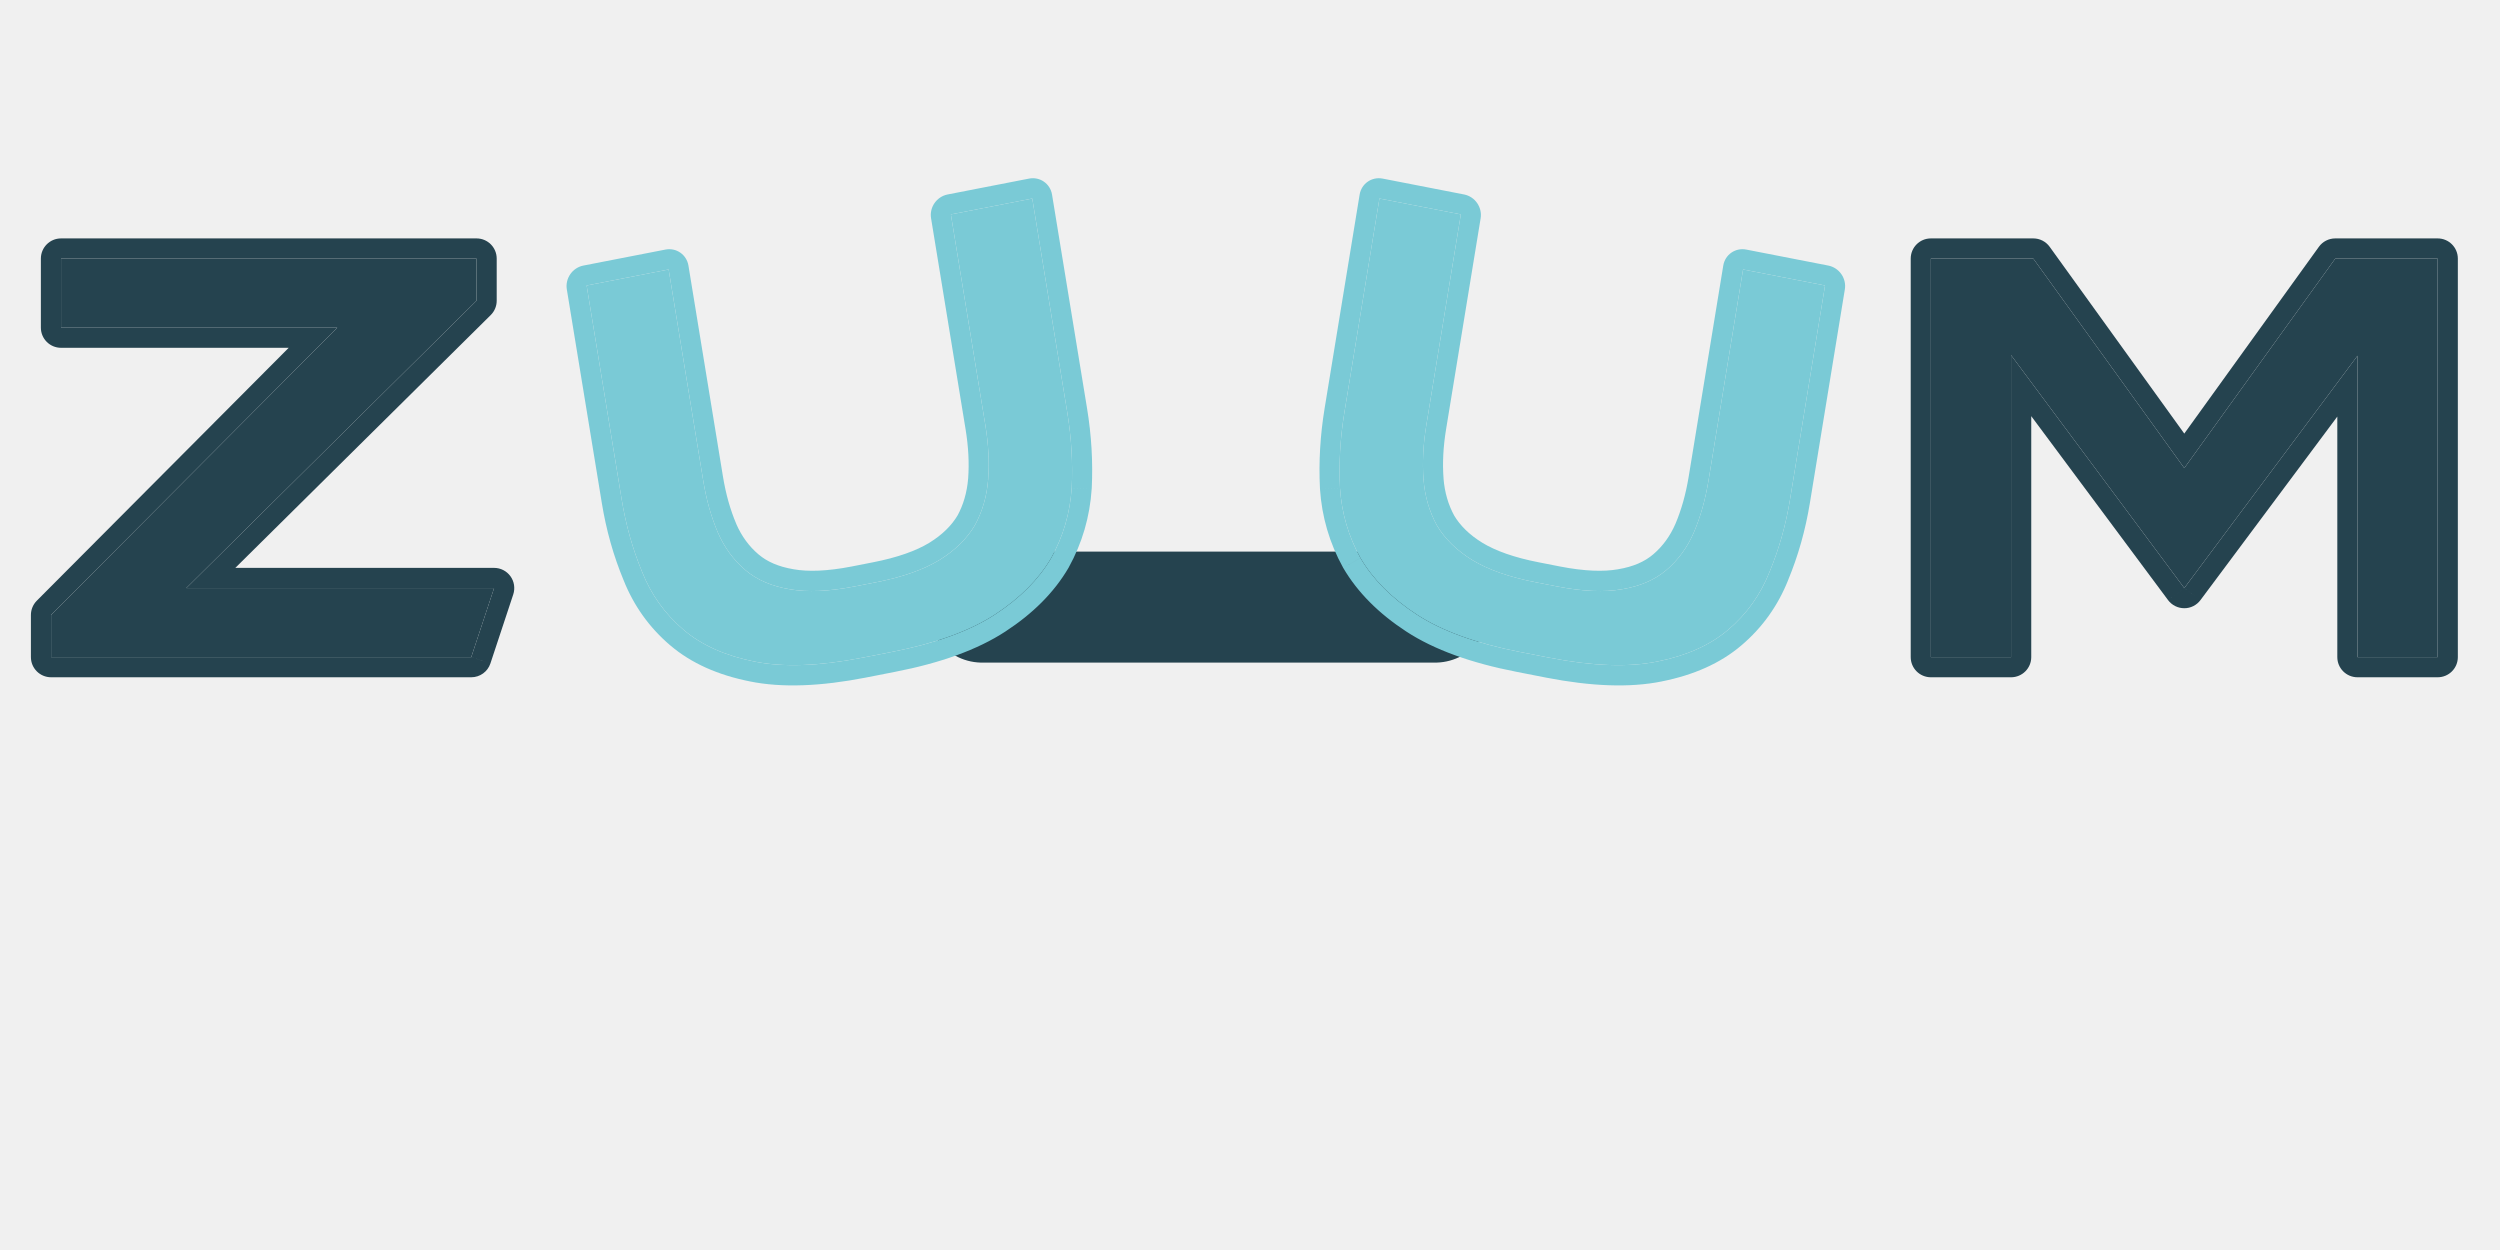
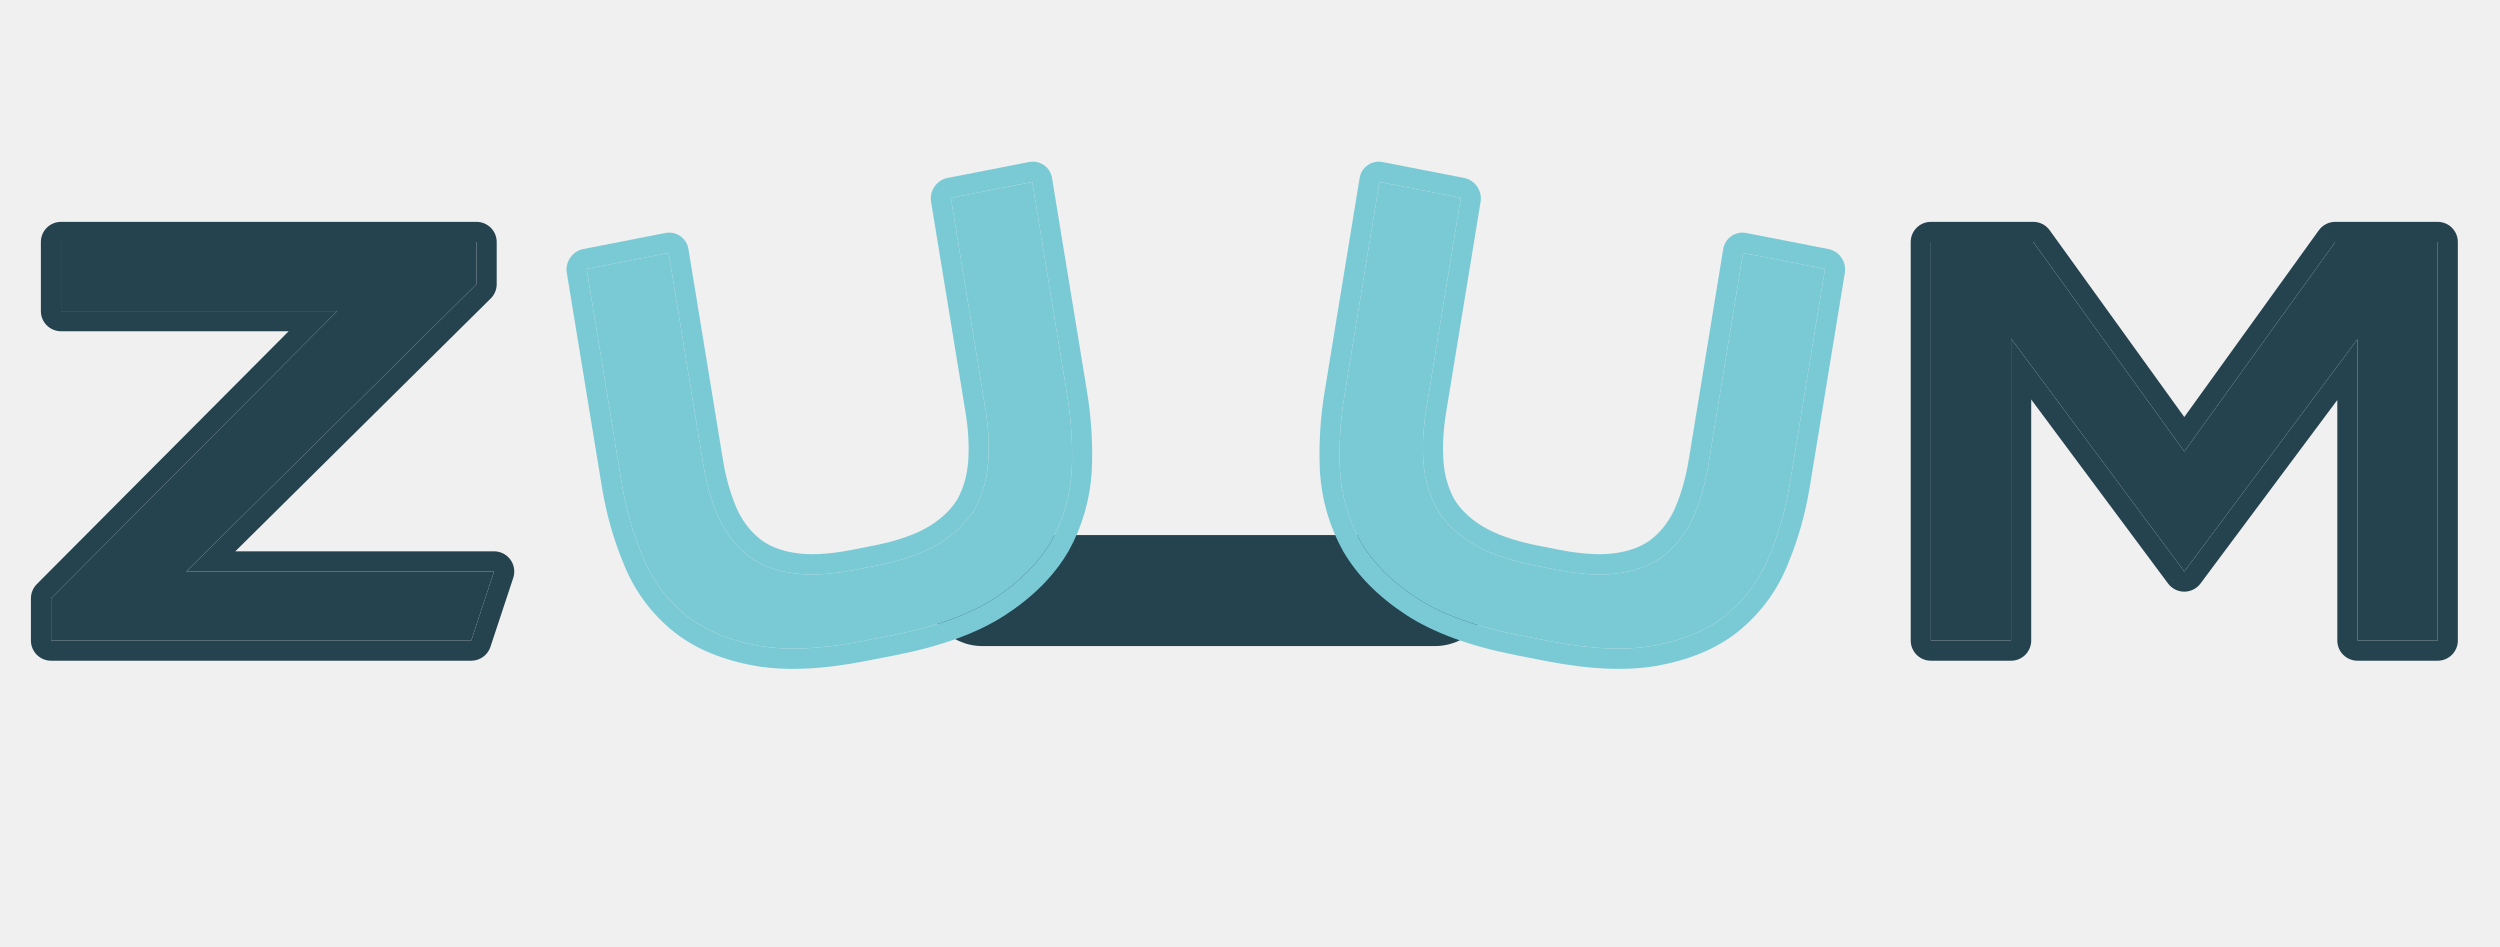
- <svg xmlns="http://www.w3.org/2000/svg" width="66" height="33" viewBox="0 0 66 33" fill="none">
-   <path d="M25.929 16.028L37.887 16.028" stroke="#25434F" stroke-width="2.93" stroke-linecap="round" />
-   <mask id="path-2-outside-1_1588_3417" maskUnits="userSpaceOnUse" x="14.585" y="3.894" width="15.841" height="15.511" fill="black">
-     <rect fill="white" x="14.585" y="3.894" width="15.841" height="15.511" />
-     <path d="M23.546 17.211C24.696 16.986 25.603 16.657 26.266 16.224C26.929 15.791 27.424 15.293 27.753 14.729C28.07 14.158 28.249 13.542 28.293 12.883C28.325 12.225 28.286 11.56 28.176 10.887L27.252 5.241L25.103 5.66L26.014 11.228C26.097 11.732 26.121 12.21 26.087 12.662C26.052 13.103 25.934 13.506 25.735 13.87C25.523 14.226 25.212 14.531 24.8 14.785C24.378 15.041 23.822 15.236 23.131 15.371L22.567 15.481C21.887 15.614 21.314 15.639 20.847 15.556C20.37 15.476 19.981 15.308 19.68 15.052C19.367 14.787 19.124 14.455 18.95 14.055C18.775 13.644 18.646 13.187 18.564 12.682L17.652 7.114L15.487 7.537L16.412 13.183C16.522 13.856 16.702 14.494 16.951 15.096C17.191 15.7 17.555 16.21 18.044 16.625C18.52 17.031 19.143 17.31 19.913 17.464C20.672 17.62 21.622 17.586 22.762 17.364L23.546 17.211Z" />
+ <svg xmlns="http://www.w3.org/2000/svg" width="66" height="25" viewBox="0 0 66 25" fill="none">
+   <path d="M25.929 15.591L37.886 15.591" stroke="#25434F" stroke-width="2.93" stroke-linecap="round" />
+   <mask id="path-2-outside-1_1618_2382" maskUnits="userSpaceOnUse" x="14.585" y="3.457" width="15.841" height="15.511" fill="black">
+     <rect fill="white" x="14.585" y="3.457" width="15.841" height="15.511" />
+     <path d="M23.546 16.773C24.696 16.549 25.603 16.22 26.266 15.787C26.929 15.354 27.424 14.855 27.753 14.292C28.07 13.72 28.249 13.105 28.292 12.445C28.325 11.788 28.286 11.123 28.176 10.45L27.252 4.803L25.103 5.223L26.014 10.79C26.097 11.295 26.121 11.773 26.087 12.225C26.052 12.666 25.934 13.068 25.735 13.433C25.523 13.789 25.212 14.094 24.8 14.348C24.378 14.604 23.822 14.799 23.131 14.934L22.567 15.044C21.887 15.177 21.314 15.202 20.847 15.119C20.37 15.039 19.981 14.87 19.68 14.614C19.367 14.35 19.123 14.018 18.95 13.618C18.775 13.207 18.646 12.749 18.563 12.245L17.652 6.677L15.487 7.1L16.412 12.746C16.522 13.419 16.702 14.056 16.951 14.659C17.191 15.263 17.555 15.773 18.044 16.187C18.52 16.593 19.143 16.873 19.913 17.027C20.672 17.182 21.622 17.149 22.762 16.926L23.546 16.773Z" />
  </mask>
-   <path d="M23.546 17.211C24.696 16.986 25.603 16.657 26.266 16.224C26.929 15.791 27.424 15.293 27.753 14.729C28.07 14.158 28.249 13.542 28.293 12.883C28.325 12.225 28.286 11.56 28.176 10.887L27.252 5.241L25.103 5.66L26.014 11.228C26.097 11.732 26.121 12.21 26.087 12.662C26.052 13.103 25.934 13.506 25.735 13.87C25.523 14.226 25.212 14.531 24.8 14.785C24.378 15.041 23.822 15.236 23.131 15.371L22.567 15.481C21.887 15.614 21.314 15.639 20.847 15.556C20.37 15.476 19.981 15.308 19.68 15.052C19.367 14.787 19.124 14.455 18.95 14.055C18.775 13.644 18.646 13.187 18.564 12.682L17.652 7.114L15.487 7.537L16.412 13.183C16.522 13.856 16.702 14.494 16.951 15.096C17.191 15.7 17.555 16.21 18.044 16.625C18.52 17.031 19.143 17.31 19.913 17.464C20.672 17.62 21.622 17.586 22.762 17.364L23.546 17.211Z" fill="#7ACAD6" />
-   <path d="M26.266 16.224L26.544 16.671L26.544 16.671L26.266 16.224ZM27.753 14.729L28.214 14.981L28.208 14.992L27.753 14.729ZM28.293 12.883L28.822 12.894L28.821 12.903L28.293 12.883ZM27.252 5.241L27.166 4.715C27.454 4.659 27.727 4.848 27.774 5.139L27.252 5.241ZM25.103 5.66L24.58 5.762C24.532 5.472 24.728 5.191 25.017 5.134L25.103 5.66ZM26.087 12.662L26.616 12.687L26.615 12.691L26.087 12.662ZM25.735 13.87L26.197 14.119C26.194 14.125 26.19 14.13 26.187 14.136L25.735 13.87ZM24.8 14.785L25.067 15.24L25.063 15.242L24.8 14.785ZM20.847 15.556L20.949 15.028L20.953 15.029L20.847 15.556ZM19.68 15.052L20.026 14.637L20.028 14.638L19.68 15.052ZM18.95 14.055L18.464 14.281L18.463 14.279L18.95 14.055ZM17.652 7.114L17.566 6.589C17.855 6.532 18.127 6.722 18.175 7.012L17.652 7.114ZM15.487 7.537L14.964 7.639C14.917 7.349 15.112 7.068 15.401 7.011L15.487 7.537ZM16.951 15.096L17.441 14.877L17.444 14.885L16.951 15.096ZM18.044 16.625L18.391 16.21L18.392 16.211L18.044 16.625ZM19.913 17.464L20.03 16.939L20.032 16.939L19.913 17.464ZM23.46 16.685C24.573 16.468 25.405 16.157 25.987 15.777L26.544 16.671C25.801 17.157 24.82 17.505 23.632 17.736L23.46 16.685ZM25.987 15.777C26.594 15.38 27.022 14.941 27.299 14.467L28.208 14.992C27.827 15.644 27.264 16.201 26.544 16.671L25.987 15.777ZM27.292 14.478C27.569 13.979 27.726 13.443 27.764 12.863L28.821 12.903C28.773 13.641 28.571 14.336 28.214 14.981L27.292 14.478ZM27.763 12.871C27.794 12.253 27.758 11.626 27.653 10.989L28.699 10.785C28.815 11.494 28.856 12.197 28.822 12.894L27.763 12.871ZM27.653 10.989L26.729 5.343L27.774 5.139L28.699 10.785L27.653 10.989ZM27.338 5.766L25.189 6.186L25.017 5.134L27.166 4.715L27.338 5.766ZM25.625 5.558L26.537 11.126L25.491 11.33L24.58 5.762L25.625 5.558ZM26.537 11.126C26.626 11.667 26.653 12.188 26.616 12.687L25.559 12.636C25.589 12.233 25.568 11.798 25.491 11.33L26.537 11.126ZM26.615 12.691C26.574 13.203 26.436 13.681 26.197 14.119L25.273 13.621C25.432 13.33 25.529 13.003 25.559 12.633L26.615 12.691ZM26.187 14.136C25.922 14.582 25.541 14.947 25.067 15.24L24.533 14.33C24.882 14.115 25.124 13.87 25.282 13.604L26.187 14.136ZM25.063 15.242C24.568 15.542 23.945 15.755 23.218 15.897L23.045 14.845C23.698 14.718 24.188 14.54 24.537 14.328L25.063 15.242ZM23.218 15.897L22.653 16.007L22.481 14.956L23.045 14.845L23.218 15.897ZM22.653 16.007C21.936 16.147 21.293 16.181 20.741 16.084L20.953 15.029C21.335 15.096 21.839 15.081 22.481 14.956L22.653 16.007ZM20.745 16.085C20.197 15.992 19.717 15.793 19.332 15.466L20.028 14.638C20.245 14.823 20.543 14.96 20.949 15.028L20.745 16.085ZM19.333 15.467C18.957 15.149 18.667 14.751 18.464 14.281L19.436 13.829C19.58 14.16 19.777 14.426 20.026 14.637L19.333 15.467ZM18.463 14.279C18.269 13.824 18.129 13.325 18.041 12.784L19.086 12.58C19.163 13.048 19.281 13.464 19.438 13.831L18.463 14.279ZM18.041 12.784L17.129 7.216L18.175 7.012L19.086 12.58L18.041 12.784ZM17.738 7.64L15.573 8.063L15.401 7.011L17.566 6.589L17.738 7.64ZM16.01 7.435L16.935 13.081L15.889 13.285L14.964 7.639L16.01 7.435ZM16.935 13.081C17.038 13.716 17.208 14.314 17.441 14.877L16.462 15.315C16.196 14.674 16.005 13.997 15.889 13.285L16.935 13.081ZM17.444 14.885C17.652 15.411 17.967 15.85 18.391 16.21L17.696 17.039C17.143 16.569 16.729 15.99 16.459 15.307L17.444 14.885ZM18.392 16.211C18.788 16.548 19.325 16.798 20.03 16.939L19.796 17.989C18.962 17.823 18.253 17.513 17.695 17.038L18.392 16.211ZM20.032 16.939C20.7 17.076 21.574 17.053 22.676 16.838L22.848 17.89C21.67 18.119 20.645 18.163 19.794 17.989L20.032 16.939ZM22.676 16.838L23.46 16.685L23.632 17.736L22.848 17.89L22.676 16.838Z" fill="#7ACAD6" mask="url(#path-2-outside-1_1588_3417)" />
-   <mask id="path-4-outside-2_1588_3417" maskUnits="userSpaceOnUse" x="33.242" y="3.894" width="15.841" height="15.511" fill="black">
-     <rect fill="white" x="33.242" y="3.894" width="15.841" height="15.511" />
-     <path d="M40.122 17.211C38.972 16.986 38.066 16.657 37.403 16.224C36.74 15.791 36.244 15.293 35.915 14.729C35.599 14.158 35.419 13.542 35.376 12.883C35.343 12.225 35.382 11.56 35.492 10.887L36.417 5.241L38.566 5.66L37.654 11.228C37.572 11.732 37.547 12.21 37.581 12.662C37.617 13.103 37.734 13.506 37.934 13.87C38.145 14.226 38.457 14.531 38.868 14.785C39.291 15.041 39.847 15.236 40.537 15.371L41.102 15.481C41.781 15.614 42.355 15.639 42.821 15.556C43.299 15.476 43.688 15.308 43.989 15.052C44.302 14.787 44.545 14.455 44.718 14.055C44.894 13.644 45.022 13.187 45.105 12.682L46.017 7.114L48.181 7.537L47.257 13.183C47.147 13.856 46.967 14.494 46.717 15.096C46.478 15.7 46.114 16.21 45.625 16.625C45.148 17.031 44.525 17.31 43.755 17.464C42.996 17.62 42.047 17.586 40.907 17.364L40.122 17.211Z" />
+   <path d="M23.546 16.773C24.696 16.549 25.603 16.22 26.266 15.787C26.929 15.354 27.424 14.855 27.753 14.292C28.07 13.72 28.249 13.105 28.292 12.445C28.325 11.788 28.286 11.123 28.176 10.45L27.252 4.803L25.103 5.223L26.014 10.79C26.097 11.295 26.121 11.773 26.087 12.225C26.052 12.666 25.934 13.068 25.735 13.433C25.523 13.789 25.212 14.094 24.8 14.348C24.378 14.604 23.822 14.799 23.131 14.934L22.567 15.044C21.887 15.177 21.314 15.202 20.847 15.119C20.37 15.039 19.981 14.87 19.68 14.614C19.367 14.35 19.123 14.018 18.95 13.618C18.775 13.207 18.646 12.749 18.563 12.245L17.652 6.677L15.487 7.1L16.412 12.746C16.522 13.419 16.702 14.056 16.951 14.659C17.191 15.263 17.555 15.773 18.044 16.187C18.52 16.593 19.143 16.873 19.913 17.027C20.672 17.182 21.622 17.149 22.762 16.926L23.546 16.773Z" fill="#7ACAD6" />
+   <path d="M26.266 15.787L26.544 16.234L26.544 16.234L26.266 15.787ZM27.753 14.292L28.214 14.543L28.207 14.554L27.753 14.292ZM28.292 12.445L28.822 12.457L28.821 12.465L28.292 12.445ZM27.252 4.803L27.166 4.278C27.454 4.221 27.727 4.411 27.774 4.701L27.252 4.803ZM25.103 5.223L24.58 5.325C24.532 5.035 24.728 4.753 25.017 4.697L25.103 5.223ZM26.087 12.225L26.616 12.25L26.615 12.253L26.087 12.225ZM25.735 13.433L26.197 13.681C26.194 13.687 26.19 13.693 26.187 13.699L25.735 13.433ZM24.8 14.348L25.067 14.803L25.063 14.805L24.8 14.348ZM20.847 15.119L20.949 14.591L20.953 14.591L20.847 15.119ZM19.68 14.614L20.026 14.2L20.028 14.201L19.68 14.614ZM18.95 13.618L18.464 13.844L18.462 13.841L18.95 13.618ZM17.652 6.677L17.566 6.151C17.855 6.095 18.127 6.285 18.175 6.575L17.652 6.677ZM15.487 7.1L14.964 7.202C14.917 6.911 15.112 6.63 15.401 6.574L15.487 7.1ZM16.951 14.659L17.441 14.44L17.444 14.448L16.951 14.659ZM18.044 16.187L18.391 15.773L18.392 15.774L18.044 16.187ZM19.913 17.027L20.03 16.501L20.032 16.502L19.913 17.027ZM23.46 16.248C24.573 16.03 25.405 15.72 25.987 15.339L26.544 16.234C25.801 16.72 24.82 17.067 23.632 17.299L23.46 16.248ZM25.987 15.339C26.594 14.943 27.022 14.504 27.299 14.03L28.207 14.554C27.827 15.207 27.264 15.764 26.544 16.234L25.987 15.339ZM27.292 14.041C27.569 13.542 27.726 13.005 27.764 12.425L28.821 12.465C28.773 13.204 28.57 13.899 28.214 14.543L27.292 14.041ZM27.763 12.434C27.794 11.816 27.758 11.189 27.653 10.552L28.699 10.348C28.815 11.056 28.856 11.76 28.822 12.457L27.763 12.434ZM27.653 10.552L26.729 4.905L27.774 4.701L28.699 10.348L27.653 10.552ZM27.338 5.329L25.189 5.749L25.017 4.697L27.166 4.278L27.338 5.329ZM25.625 5.121L26.537 10.688L25.491 10.892L24.58 5.325L25.625 5.121ZM26.537 10.688C26.626 11.229 26.653 11.751 26.616 12.25L25.559 12.199C25.589 11.796 25.568 11.361 25.491 10.892L26.537 10.688ZM26.615 12.253C26.574 12.765 26.436 13.244 26.197 13.681L25.273 13.184C25.432 12.893 25.529 12.566 25.559 12.196L26.615 12.253ZM26.187 13.699C25.922 14.144 25.541 14.51 25.067 14.803L24.533 13.893C24.882 13.677 25.124 13.433 25.282 13.167L26.187 13.699ZM25.063 14.805C24.568 15.105 23.945 15.317 23.218 15.459L23.045 14.408C23.698 14.28 24.188 14.102 24.537 13.89L25.063 14.805ZM23.218 15.459L22.653 15.57L22.481 14.518L23.045 14.408L23.218 15.459ZM22.653 15.57C21.936 15.71 21.293 15.744 20.741 15.647L20.953 14.591C21.335 14.659 21.839 14.643 22.481 14.518L22.653 15.57ZM20.745 15.648C20.197 15.555 19.717 15.356 19.332 15.028L20.028 14.201C20.245 14.385 20.543 14.522 20.949 14.591L20.745 15.648ZM19.333 15.03C18.956 14.711 18.667 14.313 18.464 13.844L19.436 13.391C19.58 13.722 19.777 13.989 20.026 14.2L19.333 15.03ZM18.462 13.841C18.269 13.387 18.129 12.888 18.041 12.347L19.086 12.143C19.163 12.611 19.281 13.027 19.438 13.394L18.462 13.841ZM18.041 12.347L17.129 6.779L18.175 6.575L19.086 12.143L18.041 12.347ZM17.738 7.203L15.573 7.625L15.401 6.574L17.566 6.151L17.738 7.203ZM16.01 6.998L16.934 12.644L15.889 12.848L14.964 7.202L16.01 6.998ZM16.934 12.644C17.038 13.278 17.207 13.876 17.441 14.44L16.462 14.878C16.196 14.236 16.005 13.56 15.889 12.848L16.934 12.644ZM17.444 14.448C17.652 14.973 17.967 15.413 18.391 15.773L17.696 16.601C17.143 16.132 16.729 15.553 16.459 14.87L17.444 14.448ZM18.392 15.774C18.788 16.111 19.325 16.36 20.03 16.501L19.796 17.552C18.962 17.386 18.252 17.076 17.695 16.601L18.392 15.774ZM20.032 16.502C20.7 16.639 21.574 16.616 22.676 16.401L22.848 17.452C21.67 17.682 20.645 17.726 19.794 17.552L20.032 16.502ZM22.676 16.401L23.46 16.248L23.632 17.299L22.848 17.452L22.676 16.401Z" fill="#7ACAD6" mask="url(#path-2-outside-1_1618_2382)" />
+   <mask id="path-4-outside-2_1618_2382" maskUnits="userSpaceOnUse" x="33.241" y="3.457" width="15.841" height="15.511" fill="black">
+     <rect fill="white" x="33.241" y="3.457" width="15.841" height="15.511" />
+     <path d="M40.122 16.773C38.972 16.549 38.065 16.22 37.402 15.787C36.739 15.354 36.243 14.855 35.915 14.292C35.598 13.72 35.419 13.105 35.376 12.445C35.343 11.788 35.382 11.123 35.492 10.45L36.416 4.803L38.565 5.223L37.654 10.79C37.571 11.295 37.547 11.773 37.581 12.225C37.617 12.666 37.734 13.068 37.933 13.433C38.145 13.789 38.456 14.094 38.868 14.348C39.29 14.604 39.846 14.799 40.536 14.934L41.101 15.044C41.781 15.177 42.354 15.202 42.821 15.119C43.298 15.039 43.687 14.87 43.988 14.614C44.301 14.35 44.544 14.018 44.718 13.618C44.893 13.207 45.022 12.749 45.105 12.245L46.016 6.677L48.181 7.1L47.256 12.746C47.146 13.419 46.966 14.056 46.717 14.659C46.477 15.263 46.113 15.773 45.624 16.187C45.148 16.593 44.525 16.873 43.755 17.027C42.996 17.182 42.046 17.149 40.906 16.926L40.122 16.773Z" />
  </mask>
-   <path d="M40.122 17.211C38.972 16.986 38.066 16.657 37.403 16.224C36.74 15.791 36.244 15.293 35.915 14.729C35.599 14.158 35.419 13.542 35.376 12.883C35.343 12.225 35.382 11.56 35.492 10.887L36.417 5.241L38.566 5.66L37.654 11.228C37.572 11.732 37.547 12.21 37.581 12.662C37.617 13.103 37.734 13.506 37.934 13.87C38.145 14.226 38.457 14.531 38.868 14.785C39.291 15.041 39.847 15.236 40.537 15.371L41.102 15.481C41.781 15.614 42.355 15.639 42.821 15.556C43.299 15.476 43.688 15.308 43.989 15.052C44.302 14.787 44.545 14.455 44.718 14.055C44.894 13.644 45.022 13.187 45.105 12.682L46.017 7.114L48.181 7.537L47.257 13.183C47.147 13.856 46.967 14.494 46.717 15.096C46.478 15.7 46.114 16.21 45.625 16.625C45.148 17.031 44.525 17.31 43.755 17.464C42.996 17.62 42.047 17.586 40.907 17.364L40.122 17.211Z" fill="#7ACAD6" />
-   <path d="M37.403 16.224L37.124 16.671L37.124 16.671L37.403 16.224ZM35.915 14.729L35.455 14.981L35.461 14.992L35.915 14.729ZM35.376 12.883L34.847 12.894L34.847 12.903L35.376 12.883ZM36.417 5.241L36.503 4.715C36.214 4.659 35.941 4.848 35.894 5.139L36.417 5.241ZM38.566 5.66L39.089 5.762C39.136 5.472 38.941 5.191 38.652 5.134L38.566 5.66ZM37.581 12.662L37.053 12.687L37.053 12.691L37.581 12.662ZM37.934 13.87L37.472 14.119C37.475 14.125 37.478 14.13 37.481 14.136L37.934 13.87ZM38.868 14.785L38.602 15.24L38.605 15.242L38.868 14.785ZM42.821 15.556L42.72 15.028L42.716 15.029L42.821 15.556ZM43.989 15.052L43.642 14.637L43.641 14.638L43.989 15.052ZM44.718 14.055L45.205 14.281L45.206 14.279L44.718 14.055ZM46.017 7.114L46.103 6.589C45.814 6.532 45.541 6.722 45.494 7.012L46.017 7.114ZM48.181 7.537L48.704 7.639C48.752 7.349 48.556 7.068 48.267 7.011L48.181 7.537ZM46.717 15.096L46.227 14.877L46.224 14.885L46.717 15.096ZM45.625 16.625L45.278 16.21L45.277 16.211L45.625 16.625ZM43.755 17.464L43.639 16.939L43.636 16.939L43.755 17.464ZM40.209 16.685C39.096 16.468 38.264 16.157 37.681 15.777L37.124 16.671C37.867 17.157 38.848 17.505 40.036 17.736L40.209 16.685ZM37.681 15.777C37.075 15.38 36.646 14.941 36.37 14.467L35.461 14.992C35.842 15.644 36.405 16.201 37.124 16.671L37.681 15.777ZM36.376 14.478C36.1 13.979 35.943 13.443 35.905 12.863L34.847 12.903C34.895 13.641 35.098 14.336 35.455 14.981L36.376 14.478ZM35.905 12.871C35.875 12.253 35.911 11.626 36.015 10.989L34.969 10.785C34.853 11.494 34.812 12.197 34.847 12.894L35.905 12.871ZM36.015 10.989L36.94 5.343L35.894 5.139L34.969 10.785L36.015 10.989ZM36.331 5.766L38.48 6.186L38.652 5.134L36.503 4.715L36.331 5.766ZM38.043 5.558L37.131 11.126L38.177 11.33L39.089 5.762L38.043 5.558ZM37.131 11.126C37.043 11.667 37.015 12.188 37.053 12.687L38.11 12.636C38.079 12.233 38.1 11.798 38.177 11.33L37.131 11.126ZM37.053 12.691C37.094 13.203 37.232 13.681 37.472 14.119L38.396 13.621C38.236 13.33 38.139 13.003 38.109 12.633L37.053 12.691ZM37.481 14.136C37.746 14.582 38.127 14.947 38.602 15.24L39.135 14.33C38.786 14.115 38.544 13.87 38.386 13.604L37.481 14.136ZM38.605 15.242C39.101 15.542 39.723 15.755 40.451 15.897L40.623 14.845C39.97 14.718 39.48 14.54 39.132 14.328L38.605 15.242ZM40.451 15.897L41.016 16.007L41.188 14.956L40.623 14.845L40.451 15.897ZM41.016 16.007C41.733 16.147 42.376 16.181 42.927 16.084L42.716 15.029C42.334 15.096 41.83 15.081 41.188 14.956L41.016 16.007ZM42.923 16.085C43.472 15.992 43.952 15.793 44.337 15.466L43.641 14.638C43.424 14.823 43.126 14.96 42.72 15.028L42.923 16.085ZM44.335 15.467C44.712 15.149 45.001 14.751 45.205 14.281L44.232 13.829C44.088 14.16 43.891 14.426 43.642 14.637L44.335 15.467ZM45.206 14.279C45.4 13.824 45.539 13.325 45.628 12.784L44.582 12.58C44.505 13.048 44.387 13.464 44.231 13.831L45.206 14.279ZM45.628 12.784L46.539 7.216L45.494 7.012L44.582 12.58L45.628 12.784ZM45.931 7.64L48.095 8.063L48.267 7.011L46.103 6.589L45.931 7.64ZM47.658 7.435L46.734 13.081L47.78 13.285L48.704 7.639L47.658 7.435ZM46.734 13.081C46.63 13.716 46.461 14.314 46.227 14.877L47.206 15.315C47.472 14.674 47.663 13.997 47.78 13.285L46.734 13.081ZM46.224 14.885C46.016 15.411 45.702 15.85 45.278 16.21L45.972 17.039C46.526 16.569 46.939 15.99 47.21 15.307L46.224 14.885ZM45.277 16.211C44.881 16.548 44.343 16.798 43.639 16.939L43.872 17.989C44.707 17.823 45.416 17.513 45.973 17.038L45.277 16.211ZM43.636 16.939C42.968 17.076 42.094 17.053 40.993 16.838L40.821 17.89C41.999 18.119 43.024 18.163 43.875 17.989L43.636 16.939ZM40.993 16.838L40.209 16.685L40.036 17.736L40.821 17.89L40.993 16.838Z" fill="#7ACAD6" mask="url(#path-4-outside-2_1588_3417)" />
-   <mask id="path-6-outside-3_1588_3417" maskUnits="userSpaceOnUse" x="0.576" y="5.348" width="14" height="13" fill="black">
-     <rect fill="white" x="0.576" y="5.348" width="14" height="13" />
-     <path d="M1.349 16.235L8.904 8.65H1.612V6.827H12.58V7.939L4.918 15.525H13.044L12.441 17.348H1.349V16.235Z" />
+   <path d="M40.122 16.773C38.972 16.549 38.065 16.22 37.402 15.787C36.739 15.354 36.243 14.855 35.915 14.292C35.598 13.72 35.419 13.105 35.376 12.445C35.343 11.788 35.382 11.123 35.492 10.45L36.416 4.803L38.565 5.223L37.654 10.79C37.571 11.295 37.547 11.773 37.581 12.225C37.617 12.666 37.734 13.068 37.933 13.433C38.145 13.789 38.456 14.094 38.868 14.348C39.29 14.604 39.846 14.799 40.536 14.934L41.101 15.044C41.781 15.177 42.354 15.202 42.821 15.119C43.298 15.039 43.687 14.87 43.988 14.614C44.301 14.35 44.544 14.018 44.718 13.618C44.893 13.207 45.022 12.749 45.105 12.245L46.016 6.677L48.181 7.1L47.256 12.746C47.146 13.419 46.966 14.056 46.717 14.659C46.477 15.263 46.113 15.773 45.624 16.187C45.148 16.593 44.525 16.873 43.755 17.027C42.996 17.182 42.046 17.149 40.906 16.926L40.122 16.773Z" fill="#7ACAD6" />
+   <path d="M37.402 15.787L37.123 16.234L37.123 16.234L37.402 15.787ZM35.915 14.292L35.454 14.543L35.46 14.554L35.915 14.292ZM35.376 12.445L34.846 12.457L34.847 12.465L35.376 12.445ZM36.416 4.803L36.502 4.278C36.214 4.221 35.941 4.411 35.894 4.701L36.416 4.803ZM38.565 5.223L39.088 5.325C39.136 5.035 38.94 4.753 38.651 4.697L38.565 5.223ZM37.581 12.225L37.052 12.25L37.053 12.253L37.581 12.225ZM37.933 13.433L37.471 13.681C37.474 13.687 37.478 13.693 37.481 13.699L37.933 13.433ZM38.868 14.348L38.602 14.803L38.605 14.805L38.868 14.348ZM42.821 15.119L42.719 14.591L42.715 14.591L42.821 15.119ZM43.988 14.614L43.642 14.2L43.64 14.201L43.988 14.614ZM44.718 13.618L45.204 13.844L45.205 13.841L44.718 13.618ZM46.016 6.677L46.102 6.151C45.813 6.095 45.541 6.285 45.493 6.575L46.016 6.677ZM48.181 7.1L48.704 7.202C48.751 6.911 48.556 6.63 48.267 6.574L48.181 7.1ZM46.717 14.659L46.227 14.44L46.224 14.448L46.717 14.659ZM45.624 16.187L45.277 15.773L45.276 15.774L45.624 16.187ZM43.755 17.027L43.638 16.501L43.636 16.502L43.755 17.027ZM40.208 16.248C39.095 16.03 38.263 15.72 37.681 15.339L37.123 16.234C37.867 16.72 38.848 17.067 40.036 17.299L40.208 16.248ZM37.681 15.339C37.074 14.943 36.646 14.504 36.369 14.03L35.46 14.554C35.841 15.207 36.404 15.764 37.123 16.234L37.681 15.339ZM36.376 14.041C36.099 13.542 35.942 13.005 35.904 12.425L34.847 12.465C34.895 13.204 35.097 13.899 35.454 14.543L36.376 14.041ZM35.905 12.434C35.874 11.816 35.91 11.189 36.015 10.552L34.969 10.348C34.853 11.056 34.812 11.76 34.846 12.457L35.905 12.434ZM36.015 10.552L36.939 4.905L35.894 4.701L34.969 10.348L36.015 10.552ZM36.33 5.329L38.479 5.749L38.651 4.697L36.502 4.278L36.33 5.329ZM38.042 5.121L37.131 10.688L38.177 10.892L39.088 5.325L38.042 5.121ZM37.131 10.688C37.042 11.229 37.015 11.751 37.052 12.25L38.109 12.199C38.079 11.796 38.1 11.361 38.177 10.892L37.131 10.688ZM37.053 12.253C37.094 12.765 37.232 13.244 37.471 13.681L38.395 13.184C38.236 12.893 38.139 12.566 38.109 12.196L37.053 12.253ZM37.481 13.699C37.746 14.144 38.127 14.51 38.602 14.803L39.135 13.893C38.786 13.677 38.544 13.433 38.386 13.167L37.481 13.699ZM38.605 14.805C39.1 15.105 39.723 15.317 40.45 15.459L40.623 14.408C39.97 14.28 39.48 14.102 39.131 13.89L38.605 14.805ZM40.45 15.459L41.015 15.57L41.187 14.518L40.623 14.408L40.45 15.459ZM41.015 15.57C41.733 15.71 42.375 15.744 42.927 15.647L42.715 14.591C42.333 14.659 41.829 14.643 41.187 14.518L41.015 15.57ZM42.923 15.648C43.471 15.555 43.951 15.356 44.336 15.028L43.64 14.201C43.423 14.385 43.125 14.522 42.719 14.591L42.923 15.648ZM44.335 15.03C44.712 14.711 45.001 14.313 45.204 13.844L44.231 13.391C44.088 13.722 43.891 13.989 43.642 14.2L44.335 15.03ZM45.205 13.841C45.399 13.387 45.539 12.888 45.627 12.347L44.582 12.143C44.505 12.611 44.387 13.027 44.23 13.394L45.205 13.841ZM45.627 12.347L46.539 6.779L45.493 6.575L44.582 12.143L45.627 12.347ZM45.93 7.203L48.095 7.625L48.267 6.574L46.102 6.151L45.93 7.203ZM47.658 6.998L46.733 12.644L47.779 12.848L48.704 7.202L47.658 6.998ZM46.733 12.644C46.63 13.278 46.461 13.876 46.227 14.44L47.206 14.878C47.472 14.236 47.663 13.56 47.779 12.848L46.733 12.644ZM46.224 14.448C46.016 14.973 45.701 15.413 45.277 15.773L45.972 16.601C46.525 16.132 46.939 15.553 47.209 14.87L46.224 14.448ZM45.276 15.774C44.88 16.111 44.343 16.36 43.638 16.501L43.872 17.552C44.706 17.386 45.416 17.076 45.973 16.601L45.276 15.774ZM43.636 16.502C42.968 16.639 42.094 16.616 40.992 16.401L40.82 17.452C41.998 17.682 43.023 17.726 43.874 17.552L43.636 16.502ZM40.992 16.401L40.208 16.248L40.036 17.299L40.82 17.452L40.992 16.401Z" fill="#7ACAD6" mask="url(#path-4-outside-2_1618_2382)" />
+   <mask id="path-6-outside-3_1618_2382" maskUnits="userSpaceOnUse" x="0.576" y="4.91" width="14" height="13" fill="black">
+     <rect fill="white" x="0.576" y="4.91" width="14" height="13" />
+     <path d="M1.349 15.798L8.903 8.212H1.611V6.389H12.58V7.502L4.917 15.087H13.044L12.441 16.91H1.349V15.798Z" />
  </mask>
-   <path d="M1.349 16.235L8.904 8.65H1.612V6.827H12.58V7.939L4.918 15.525H13.044L12.441 17.348H1.349V16.235Z" fill="#25434F" />
-   <path d="M1.349 16.235L0.971 15.859C0.872 15.959 0.816 16.094 0.816 16.235H1.349ZM8.904 8.65L9.281 9.026C9.433 8.873 9.478 8.644 9.395 8.445C9.313 8.247 9.119 8.117 8.904 8.117V8.65ZM1.612 8.65H1.079C1.079 8.944 1.317 9.182 1.612 9.182V8.65ZM1.612 6.827V6.294C1.317 6.294 1.079 6.533 1.079 6.827H1.612ZM12.58 6.827H13.113C13.113 6.533 12.875 6.294 12.58 6.294V6.827ZM12.58 7.939L12.955 8.318C13.056 8.218 13.113 8.081 13.113 7.939H12.58ZM4.918 15.525L4.543 15.146C4.389 15.298 4.343 15.527 4.425 15.727C4.507 15.927 4.702 16.057 4.918 16.057V15.525ZM13.044 15.525L13.55 15.692C13.603 15.53 13.576 15.351 13.476 15.213C13.376 15.074 13.215 14.992 13.044 14.992V15.525ZM12.441 17.348V17.88C12.671 17.88 12.875 17.733 12.947 17.515L12.441 17.348ZM1.349 17.348H0.816C0.816 17.642 1.055 17.88 1.349 17.88V17.348ZM1.726 16.611L9.281 9.026L8.526 8.274L0.971 15.859L1.726 16.611ZM8.904 8.117H1.612V9.182H8.904V8.117ZM2.144 8.65V6.827H1.079V8.65H2.144ZM1.612 7.359H12.58V6.294H1.612V7.359ZM12.048 6.827V7.939H13.113V6.827H12.048ZM12.206 7.561L4.543 15.146L5.292 15.903L12.955 8.318L12.206 7.561ZM4.918 16.057H13.044V14.992H4.918V16.057ZM12.538 15.357L11.936 17.18L12.947 17.515L13.55 15.692L12.538 15.357ZM12.441 16.815H1.349V17.88H12.441V16.815ZM1.882 17.348V16.235H0.816V17.348H1.882Z" fill="#25434F" mask="url(#path-6-outside-3_1588_3417)" />
-   <mask id="path-8-outside-4_1588_3417" maskUnits="userSpaceOnUse" x="49.739" y="5.348" width="16" height="13" fill="black">
-     <rect fill="white" x="49.739" y="5.348" width="16" height="13" />
-     <path d="M53.092 9.376V17.348H50.975V6.827H53.679L57.665 12.358L61.651 6.827H64.354V17.348H62.238V9.391L57.665 15.525L53.092 9.376Z" />
+   <path d="M1.349 15.798L8.903 8.212H1.611V6.389H12.58V7.502L4.917 15.087H13.044L12.441 16.91H1.349V15.798Z" fill="#25434F" />
+   <path d="M1.349 15.798L0.971 15.422C0.872 15.522 0.816 15.657 0.816 15.798H1.349ZM8.903 8.212L9.281 8.588C9.433 8.436 9.478 8.207 9.395 8.008C9.313 7.809 9.119 7.68 8.903 7.68V8.212ZM1.611 8.212H1.079C1.079 8.507 1.317 8.745 1.611 8.745V8.212ZM1.611 6.389V5.857C1.317 5.857 1.079 6.095 1.079 6.389H1.611ZM12.58 6.389H13.113C13.113 6.095 12.874 5.857 12.58 5.857V6.389ZM12.58 7.502L12.955 7.88C13.056 7.78 13.113 7.644 13.113 7.502H12.58ZM4.917 15.087L4.543 14.709C4.389 14.861 4.343 15.09 4.425 15.29C4.507 15.49 4.701 15.62 4.917 15.62V15.087ZM13.044 15.087L13.55 15.255C13.603 15.092 13.576 14.914 13.475 14.775C13.375 14.637 13.215 14.555 13.044 14.555V15.087ZM12.441 16.91V17.443C12.671 17.443 12.875 17.296 12.947 17.078L12.441 16.91ZM1.349 16.91H0.816C0.816 17.204 1.054 17.443 1.349 17.443V16.91ZM1.726 16.174L9.281 8.588L8.526 7.836L0.971 15.422L1.726 16.174ZM8.903 7.68H1.611V8.745H8.903V7.68ZM2.144 8.212V6.389H1.079V8.212H2.144ZM1.611 6.922H12.58V5.857H1.611V6.922ZM12.047 6.389V7.502H13.113V6.389H12.047ZM12.205 7.123L4.543 14.709L5.292 15.466L12.955 7.88L12.205 7.123ZM4.917 15.62H13.044V14.555H4.917V15.62ZM12.538 14.92L11.935 16.743L12.947 17.078L13.55 15.255L12.538 14.92ZM12.441 16.378H1.349V17.443H12.441V16.378ZM1.881 16.91V15.798H0.816V16.91H1.881Z" fill="#25434F" mask="url(#path-6-outside-3_1618_2382)" />
+   <mask id="path-8-outside-4_1618_2382" maskUnits="userSpaceOnUse" x="49.739" y="4.91" width="16" height="13" fill="black">
+     <rect fill="white" x="49.739" y="4.91" width="16" height="13" />
+     <path d="M53.092 8.938V16.91H50.975V6.389H53.679L57.665 11.92L61.651 6.389H64.354V16.91H62.238V8.954L57.665 15.087L53.092 8.938Z" />
  </mask>
-   <path d="M53.092 9.376V17.348H50.975V6.827H53.679L57.665 12.358L61.651 6.827H64.354V17.348H62.238V9.391L57.665 15.525L53.092 9.376Z" fill="#25434F" />
-   <path d="M53.092 9.376L53.519 9.058C53.382 8.874 53.143 8.798 52.925 8.87C52.706 8.942 52.559 9.146 52.559 9.376H53.092ZM53.092 17.348V17.88C53.386 17.88 53.625 17.642 53.625 17.348H53.092ZM50.975 17.348H50.443C50.443 17.642 50.681 17.88 50.975 17.88V17.348ZM50.975 6.827V6.294C50.681 6.294 50.443 6.533 50.443 6.827H50.975ZM53.679 6.827L54.111 6.515C54.011 6.376 53.85 6.294 53.679 6.294V6.827ZM57.665 12.358L57.233 12.669C57.333 12.808 57.494 12.89 57.665 12.89C57.836 12.89 57.997 12.808 58.097 12.669L57.665 12.358ZM61.651 6.827V6.294C61.48 6.294 61.319 6.376 61.219 6.515L61.651 6.827ZM64.354 6.827H64.887C64.887 6.533 64.649 6.294 64.354 6.294V6.827ZM64.354 17.348V17.88C64.649 17.88 64.887 17.642 64.887 17.348H64.354ZM62.238 17.348H61.705C61.705 17.642 61.944 17.88 62.238 17.88V17.348ZM62.238 9.391H62.771C62.771 9.162 62.623 8.958 62.406 8.886C62.188 8.813 61.948 8.889 61.811 9.073L62.238 9.391ZM57.665 15.525L57.237 15.843C57.338 15.978 57.496 16.057 57.665 16.057C57.833 16.058 57.991 15.978 58.092 15.843L57.665 15.525ZM52.559 9.376V17.348H53.625V9.376H52.559ZM53.092 16.815H50.975V17.88H53.092V16.815ZM51.508 17.348V6.827H50.443V17.348H51.508ZM50.975 7.359H53.679V6.294H50.975V7.359ZM53.247 7.138L57.233 12.669L58.097 12.046L54.111 6.515L53.247 7.138ZM58.097 12.669L62.083 7.138L61.219 6.515L57.233 12.046L58.097 12.669ZM61.651 7.359H64.354V6.294H61.651V7.359ZM63.822 6.827V17.348H64.887V6.827H63.822ZM64.354 16.815H62.238V17.88H64.354V16.815ZM62.771 17.348V9.391H61.705V17.348H62.771ZM61.811 9.073L57.238 15.206L58.092 15.843L62.665 9.71L61.811 9.073ZM58.092 15.207L53.519 9.058L52.664 9.694L57.237 15.843L58.092 15.207Z" fill="#25434F" mask="url(#path-8-outside-4_1588_3417)" />
+   <path d="M53.092 8.938V16.91H50.975V6.389H53.679L57.665 11.92L61.651 6.389H64.354V16.91H62.238V8.954L57.665 15.087L53.092 8.938Z" fill="#25434F" />
+   <path d="M53.092 8.938L53.519 8.621C53.382 8.436 53.142 8.361 52.924 8.433C52.706 8.505 52.559 8.709 52.559 8.938H53.092ZM53.092 16.91V17.443C53.386 17.443 53.624 17.204 53.624 16.91H53.092ZM50.975 16.91H50.443C50.443 17.204 50.681 17.443 50.975 17.443V16.91ZM50.975 6.389V5.857C50.681 5.857 50.443 6.095 50.443 6.389H50.975ZM53.679 6.389L54.111 6.078C54.011 5.939 53.85 5.857 53.679 5.857V6.389ZM57.665 11.92L57.233 12.232C57.333 12.371 57.493 12.453 57.665 12.453C57.836 12.453 57.997 12.371 58.097 12.232L57.665 11.92ZM61.651 6.389V5.857C61.479 5.857 61.319 5.939 61.218 6.078L61.651 6.389ZM64.354 6.389H64.887C64.887 6.095 64.648 5.857 64.354 5.857V6.389ZM64.354 16.91V17.443C64.648 17.443 64.887 17.204 64.887 16.91H64.354ZM62.238 16.91H61.705C61.705 17.204 61.943 17.443 62.238 17.443V16.91ZM62.238 8.954H62.77C62.77 8.724 62.623 8.521 62.405 8.448C62.188 8.376 61.948 8.451 61.811 8.636L62.238 8.954ZM57.665 15.087L57.237 15.405C57.338 15.54 57.496 15.62 57.664 15.62C57.833 15.62 57.991 15.541 58.092 15.406L57.665 15.087ZM52.559 8.938V16.91H53.624V8.938H52.559ZM53.092 16.378H50.975V17.443H53.092V16.378ZM51.508 16.91V6.389H50.443V16.91H51.508ZM50.975 6.922H53.679V5.857H50.975V6.922ZM53.247 6.701L57.233 12.232L58.097 11.609L54.111 6.078L53.247 6.701ZM58.097 12.232L62.083 6.701L61.218 6.078L57.233 11.609L58.097 12.232ZM61.651 6.922H64.354V5.857H61.651V6.922ZM63.821 6.389V16.91H64.887V6.389H63.821ZM64.354 16.378H62.238V17.443H64.354V16.378ZM62.77 16.91V8.954H61.705V16.91H62.77ZM61.811 8.636L57.238 14.769L58.092 15.406L62.665 9.272L61.811 8.636ZM58.092 14.769L53.519 8.621L52.664 9.256L57.237 15.405L58.092 14.769Z" fill="#25434F" mask="url(#path-8-outside-4_1618_2382)" />
</svg>
